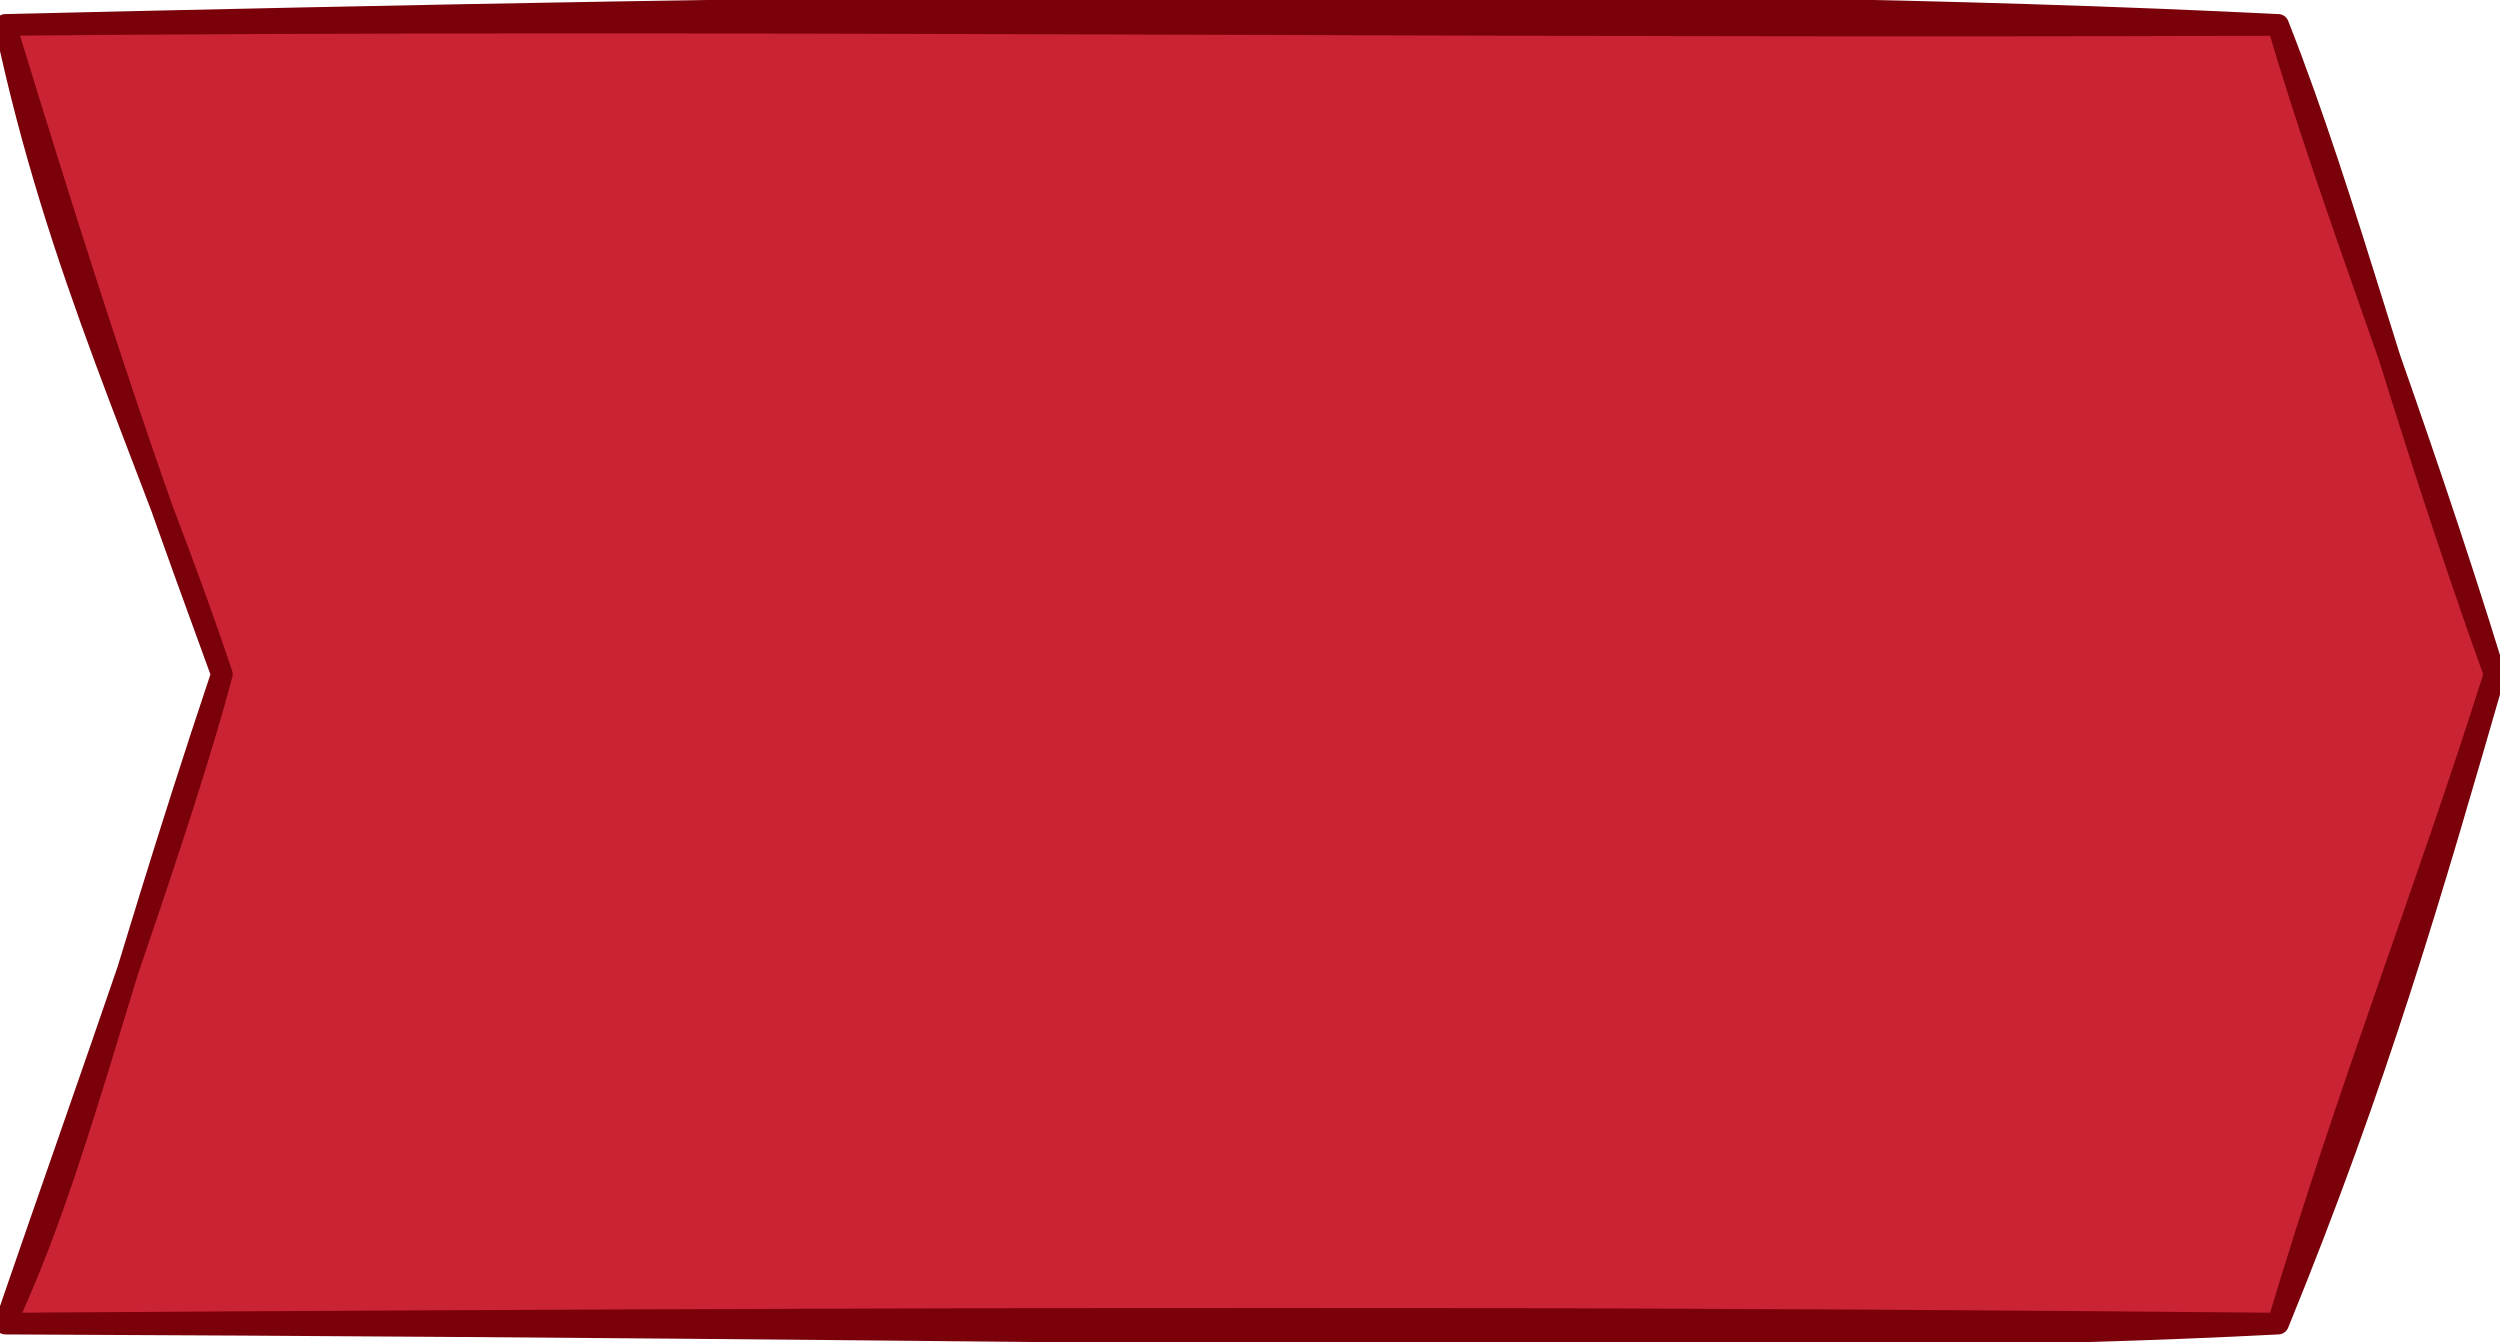
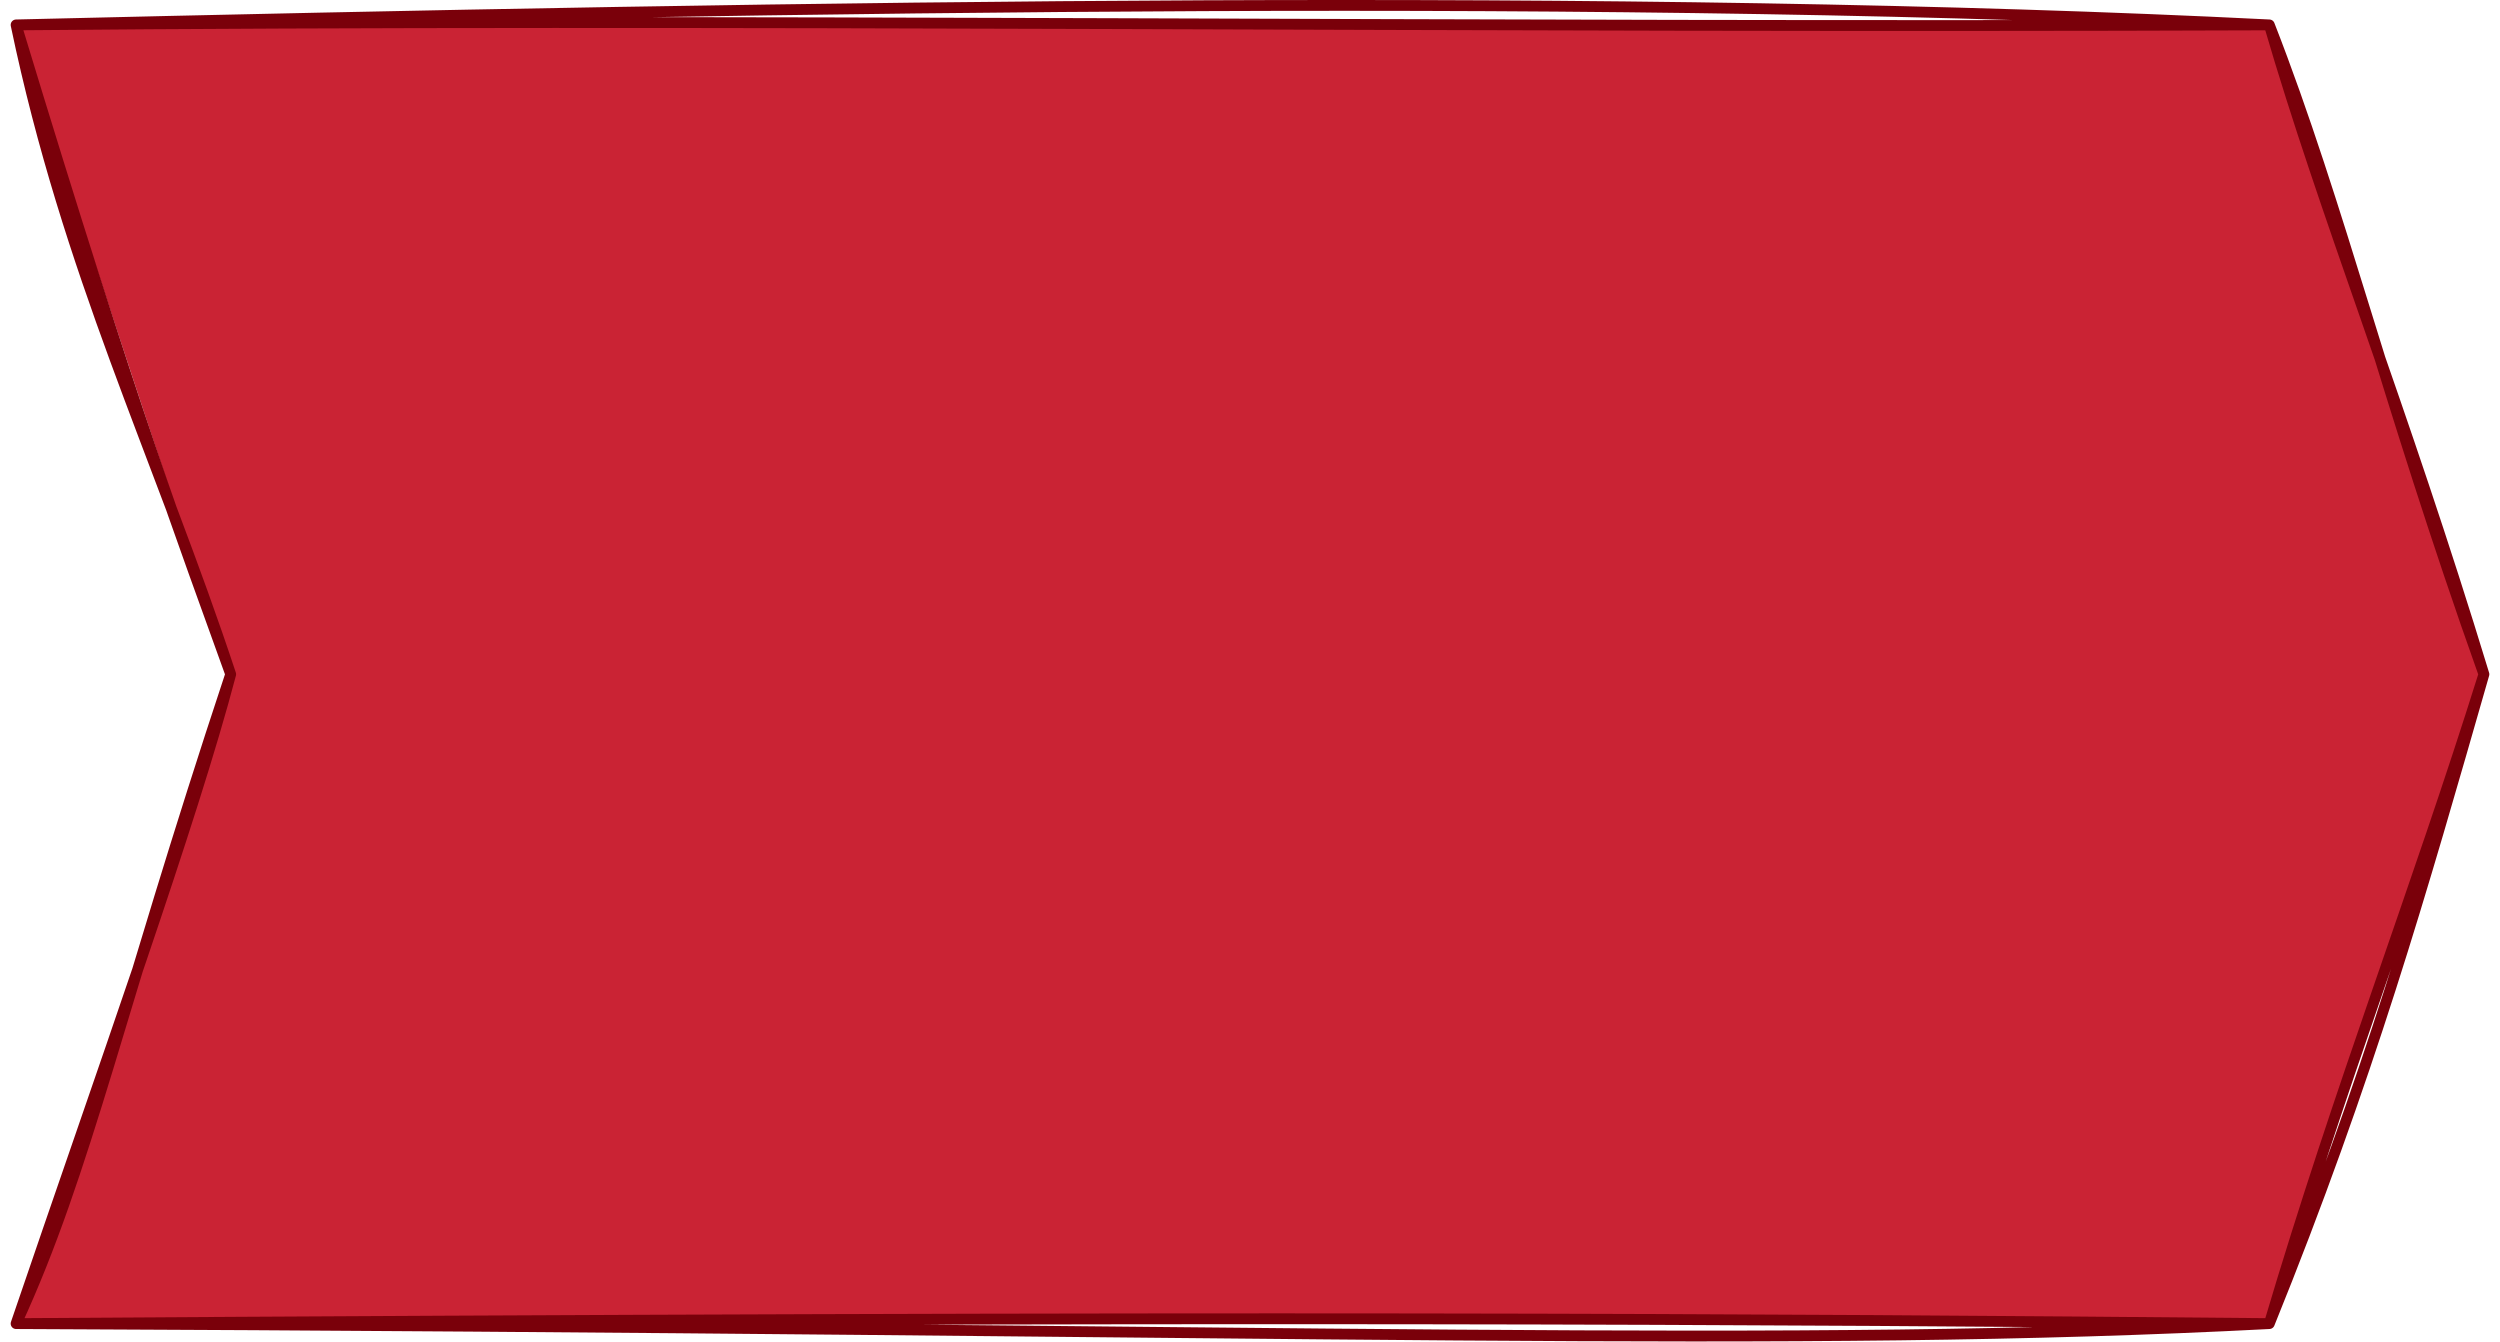
- <svg xmlns="http://www.w3.org/2000/svg" version="1.1" viewBox="-0.5 -0.5 231 123.951" preserveAspectRatio="none" id="svg22" width="231" height="123.951">
+ <svg xmlns="http://www.w3.org/2000/svg" version="1.1" viewBox="-1.5 -0.5 233 123.951" preserveAspectRatio="none" id="svg22" width="231" height="123.951">
  <defs id="defs26" />
  <path style="fill:#ca2334;stroke:none;stroke-width:1px;stroke-linecap:butt;stroke-linejoin:miter;stroke-opacity:1" d="M 0,1.801 20,61.801 0,121.801 H 210 L 230,61.801 210,1.801 Z" id="path980" />
-   <path d="m 0,1.801 m 0,0 c 75.16,-1.77 150.29,-2.96 210,0 m -210,0 c 66.2,-0.61 134.57,0.29 210,0 m 0,0 c 5.15,17.54 12.35,35.07 20,60 M 210,1.801 c 6.57,16.69 10.79,34.35 20,60 m 0,0 c -5.82,20.12 -10.76,37.38 -20,60 m 20,-60 c -6.36,20.15 -13.39,37.9 -20,60 m 0,0 c -44.93,2.31 -87.18,0.51 -210,0 m 210,0 c -47.77,-0.43 -95.41,-0.74 -210,0 m 0,0 c 6.55,-14.07 9.62,-28.98 20,-60 M 0,121.801 C 8.02,98.451 16.38,75.471 20,61.801 m 0,0 C 13.13,41.231 4.83,24.751 0,1.801 M 20,61.801 c -4.54,-12.6 -8.76,-23.24 -20,-60" fill="none" stroke="#7a000a" stroke-linejoin="round" stroke-linecap="round" stroke-miterlimit="10" stroke-width="2px" pointer-events="all" id="path18" style="fill:none" />
+   <path d="m 0,1.801 m 0,0 c 75.16,-1.77 150.29,-2.96 210,0 m -210,0 c 66.2,-0.61 134.57,0.29 210,0 m 0,0 c 5.15,17.54 12.35,35.07 20,60 M 210,1.801 c 6.57,16.69 10.79,34.35 20,60 m 0,0 c -5.82,20.12 -10.76,37.38 -20,60 m 20,-60 c -6.36,20.15 -13.39,37.9 -20,60 m 0,0 c -44.93,2.31 -87.18,0.51 -210,0 m 210,0 c -47.77,-0.43 -95.41,-0.74 -210,0 m 0,0 c 6.55,-14.07 9.62,-28.98 20,-60 M 0,121.801 C 8.02,98.451 16.38,75.471 20,61.801 m 0,0 C 13.13,41.231 4.83,24.751 0,1.801 M 20,61.801 c -4.54,-12.6 -8.76,-23.24 -20,-60" fill="none" stroke="#7a000a" stroke-linejoin="round" stroke-linecap="round" stroke-miterlimit="10" stroke-width="1px" vector-effect="non-scaling-stroke" pointer-events="all" id="path18" style="fill:none" />
</svg>
